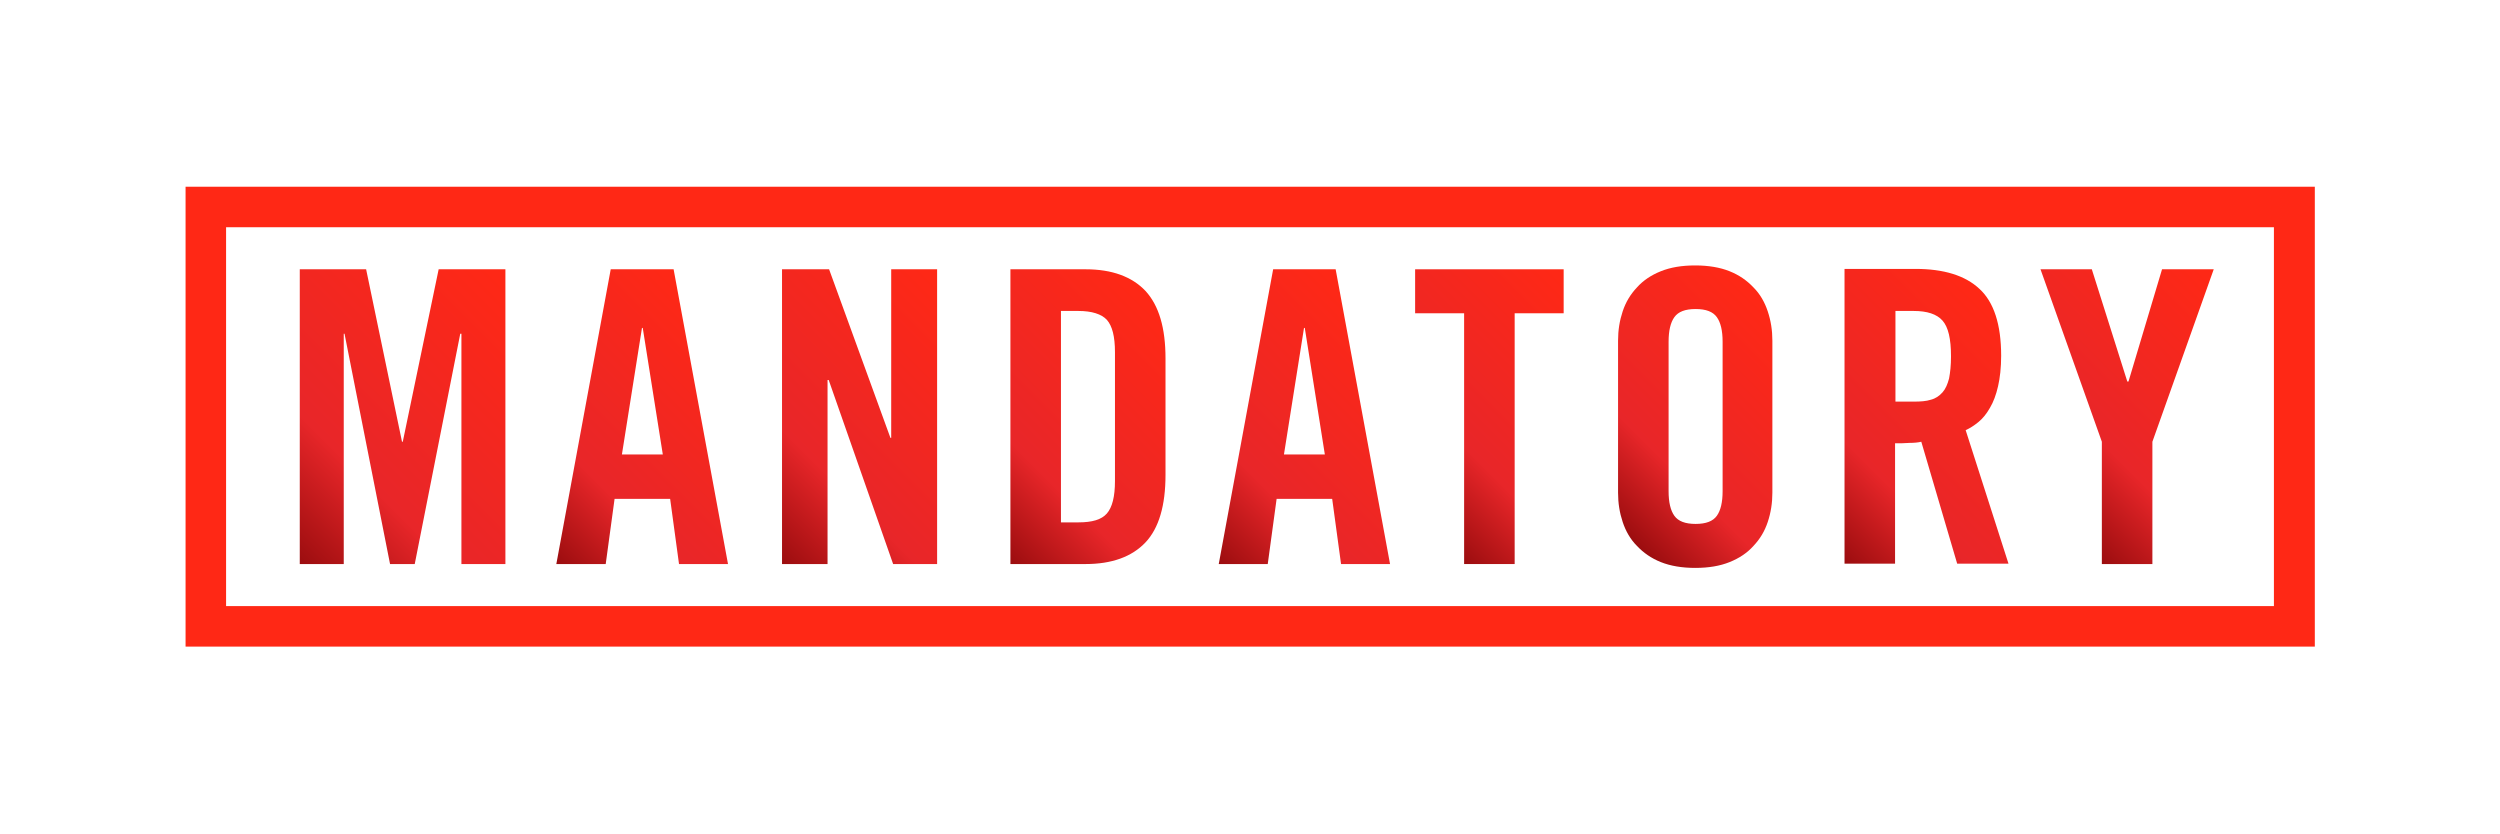
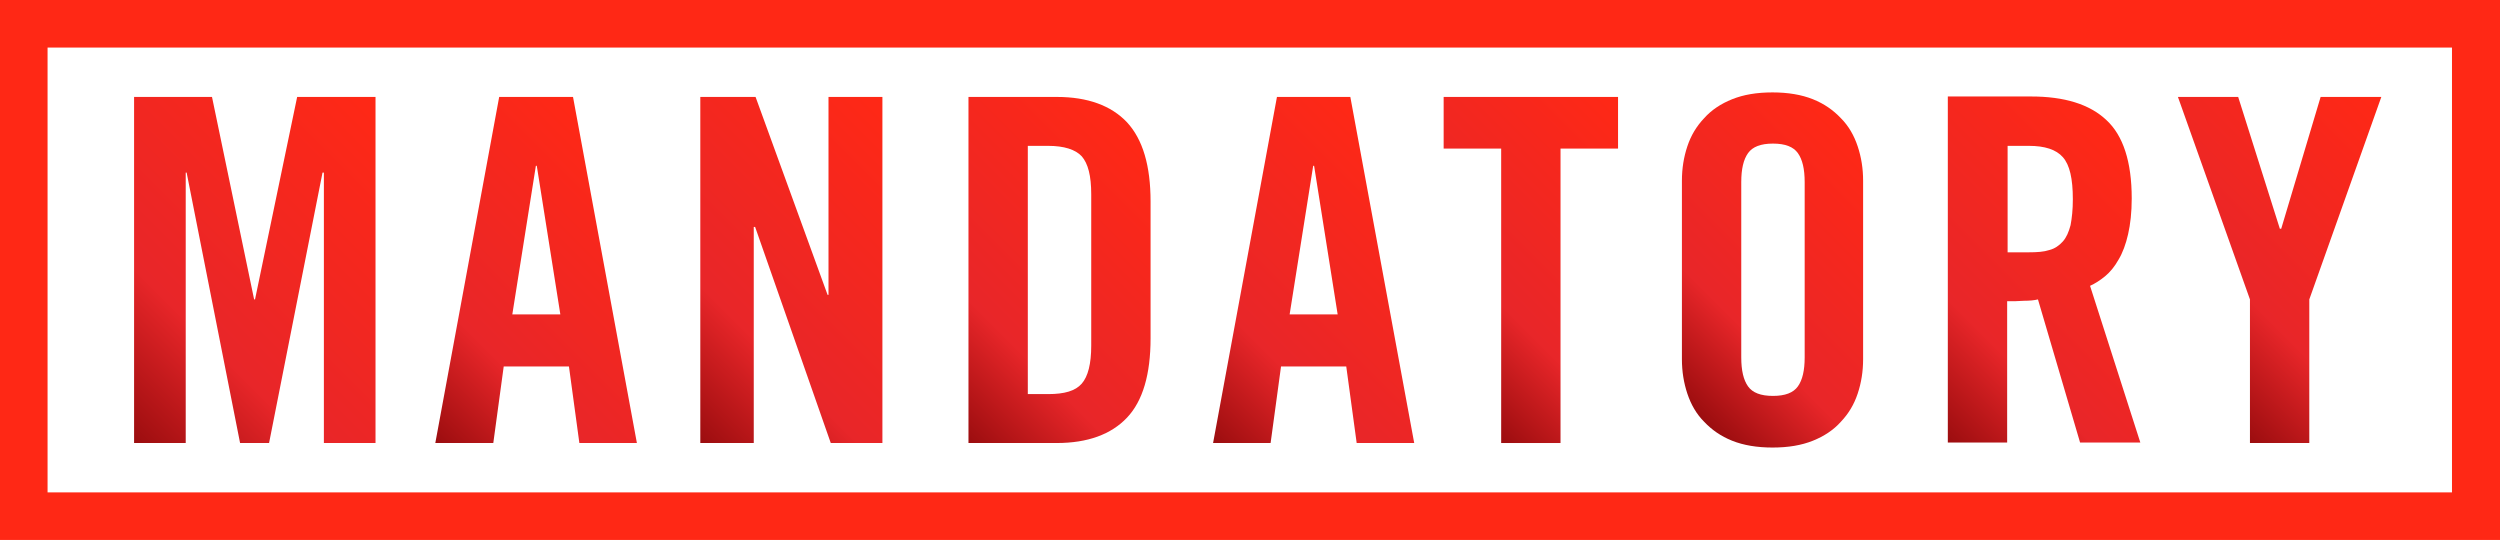
- <svg xmlns="http://www.w3.org/2000/svg" version="1.1" id="Layer_1" x="0px" y="0px" viewBox="0 0 648 216" style="enable-background:new 0 0 648 216;" xml:space="preserve">
+ <svg xmlns="http://www.w3.org/2000/svg" version="1.1" id="Layer_1" x="0px" y="0px" viewBox="0 0 551.9 119.2" style="enable-background:new 0 0 551.9 119.2;" xml:space="preserve">
  <style type="text/css">
	.st0{fill:#FF2815;}
	.st1{fill:url(#SVGID_1_);}
	.st2{fill:url(#SVGID_2_);}
	.st3{fill:url(#SVGID_3_);}
	.st4{fill:url(#SVGID_4_);}
	.st5{fill:url(#SVGID_5_);}
	.st6{fill:url(#SVGID_6_);}
	.st7{fill:url(#SVGID_7_);}
	.st8{fill:url(#SVGID_8_);}
	.st9{fill:url(#SVGID_9_);}
</style>
  <g>
    <g>
-       <path class="st0" d="M48.1,48.4v119.2h551.9V48.4H48.1z M589.4,157.1H58.6V58.9h530.8V157.1z" />
+       <path class="st0" d="M0,0v119.2h551.9V0H0z M541.3,108.7H10.5V10.5h530.8L541.3,108.7L541.3,108.7z" />
    </g>
    <g>
-       <linearGradient id="SVGID_1_" gradientUnits="userSpaceOnUse" x1="71.899" y1="140.421" x2="136.742" y2="75.578">
+       <linearGradient id="SVGID_1_" gradientUnits="userSpaceOnUse" x1="23.825" y1="27.175" x2="88.675" y2="92.025" gradientTransform="matrix(1 0 0 -1 0 119.2)">
        <stop offset="0" style="stop-color:#9B0D0F" />
        <stop offset="0.3" style="stop-color:#E82629" />
        <stop offset="1" style="stop-color:#FF2815" />
      </linearGradient>
-       <polygon class="st1" points="89.1,86.5 89.3,86.5 101.1,146.2 107.5,146.2 119.3,86.5 119.6,86.5 119.6,146.2 131,146.2 131,69.8     113.7,69.8 104.4,114.5 104.2,114.5 94.9,69.8 77.7,69.8 77.7,146.2 89.1,146.2   " />
+       <polygon class="st1" points="41,38.1 41.2,38.1 53,97.8 59.4,97.8 71.2,38.1 71.5,38.1 71.5,97.8 82.9,97.8 82.9,21.4 65.6,21.4     56.3,66.1 56.1,66.1 46.8,21.4 29.6,21.4 29.6,97.8 41,97.8   " />
    </g>
    <g>
      <g>
-         <linearGradient id="SVGID_2_" gradientUnits="userSpaceOnUse" x1="139.835" y1="141.716" x2="193.2" y2="88.352">
+         <linearGradient id="SVGID_2_" gradientUnits="userSpaceOnUse" x1="91.709" y1="25.909" x2="145.109" y2="79.309" gradientTransform="matrix(1 0 0 -1 0 119.2)">
          <stop offset="0" style="stop-color:#9B0D0F" />
          <stop offset="0.3" style="stop-color:#E82629" />
          <stop offset="1" style="stop-color:#FF2815" />
        </linearGradient>
-         <path class="st2" d="M159.3,129.3h14.4l2.3,16.9h12.7l-14.1-76.4h-16.3l-14.1,76.4H157L159.3,129.3z M166.4,85h0.2l5.2,32.8     h-10.6L166.4,85z" />
+         <path class="st2" d="M111.2,80.9h14.4l2.3,16.9h12.7l-14.1-76.4h-16.3L96.1,97.8h12.8L111.2,80.9z M118.3,36.6h0.2l5.2,32.8     h-10.6L118.3,36.6z" />
      </g>
    </g>
    <g>
-       <linearGradient id="SVGID_3_" gradientUnits="userSpaceOnUse" x1="193.649" y1="137.142" x2="251.934" y2="78.857">
+       <linearGradient id="SVGID_3_" gradientUnits="userSpaceOnUse" x1="145.55" y1="30.45" x2="203.85" y2="88.75" gradientTransform="matrix(1 0 0 -1 0 119.2)">
        <stop offset="0" style="stop-color:#9B0D0F" />
        <stop offset="0.3" style="stop-color:#E82629" />
        <stop offset="1" style="stop-color:#FF2815" />
      </linearGradient>
-       <polygon class="st3" points="214.5,98.5 214.8,98.5 231.5,146.2 242.9,146.2 242.9,69.8 231,69.8 231,113.5 230.8,113.5     214.9,69.8 202.7,69.8 202.7,146.2 214.5,146.2   " />
+       <polygon class="st3" points="166.4,50.1 166.7,50.1 183.4,97.8 194.8,97.8 194.8,21.4 182.9,21.4 182.9,65.1 182.7,65.1     166.8,21.4 154.6,21.4 154.6,97.8 166.4,97.8   " />
    </g>
    <g>
      <g>
-         <linearGradient id="SVGID_4_" gradientUnits="userSpaceOnUse" x1="250.181" y1="134.435" x2="303.051" y2="81.565">
+         <linearGradient id="SVGID_4_" gradientUnits="userSpaceOnUse" x1="202.052" y1="33.148" x2="254.956" y2="86.052" gradientTransform="matrix(1 0 0 -1 0 119.2)">
          <stop offset="0" style="stop-color:#9B0D0F" />
          <stop offset="0.3" style="stop-color:#E82629" />
          <stop offset="1" style="stop-color:#FF2815" />
        </linearGradient>
-         <path class="st4" d="M296.9,140.6c3.5-3.7,5.2-9.6,5.2-17.5V92.9c0-7.9-1.7-13.7-5.2-17.5c-3.5-3.7-8.7-5.6-15.5-5.6h-19.5v76.4     h19.5C288.2,146.2,293.4,144.3,296.9,140.6z M275,135.4V80.6h4.5c3.5,0,6,0.8,7.4,2.3c1.4,1.6,2.1,4.3,2.1,8.4v33.4     c0,4-0.7,6.8-2.1,8.4c-1.4,1.6-3.8,2.3-7.4,2.3H275z" />
+         <path class="st4" d="M248.8,92.2c3.5-3.7,5.2-9.6,5.2-17.5V44.5c0-7.9-1.7-13.7-5.2-17.5c-3.5-3.7-8.7-5.6-15.5-5.6h-19.5v76.4     h19.5C240.1,97.8,245.3,95.9,248.8,92.2z M226.9,87V32.2h4.5c3.5,0,6,0.8,7.4,2.3c1.4,1.6,2.1,4.3,2.1,8.4v33.4     c0,4-0.7,6.8-2.1,8.4S235,87,231.4,87L226.9,87L226.9,87z" />
      </g>
    </g>
    <g>
      <g>
-         <linearGradient id="SVGID_5_" gradientUnits="userSpaceOnUse" x1="311.415" y1="141.717" x2="364.781" y2="88.352">
+         <linearGradient id="SVGID_5_" gradientUnits="userSpaceOnUse" x1="263.325" y1="25.875" x2="316.675" y2="79.225" gradientTransform="matrix(1 0 0 -1 0 119.2)">
          <stop offset="0" style="stop-color:#9B0D0F" />
          <stop offset="0.3" style="stop-color:#E82629" />
          <stop offset="1" style="stop-color:#FF2815" />
        </linearGradient>
-         <path class="st5" d="M330.9,129.3h14.4l2.3,16.9h12.7l-14.1-76.4H330l-14.1,76.4h12.7L330.9,129.3z M338,85h0.2l5.2,32.8h-10.6     L338,85z" />
+         <path class="st5" d="M282.8,80.9h14.4l2.3,16.9h12.7l-14.1-76.4h-16.2l-14.1,76.4h12.7L282.8,80.9z M289.9,36.6h0.2l5.2,32.8     h-10.6L289.9,36.6z" />
      </g>
    </g>
    <g>
-       <linearGradient id="SVGID_6_" gradientUnits="userSpaceOnUse" x1="360.468" y1="127.2" x2="411.561" y2="76.107">
+       <linearGradient id="SVGID_6_" gradientUnits="userSpaceOnUse" x1="312.4" y1="40.4" x2="363.5" y2="91.5" gradientTransform="matrix(1 0 0 -1 0 119.2)">
        <stop offset="0" style="stop-color:#9B0D0F" />
        <stop offset="0.3" style="stop-color:#E82629" />
        <stop offset="1" style="stop-color:#FF2815" />
      </linearGradient>
-       <polygon class="st6" points="379.5,146.2 392.6,146.2 392.6,81.2 405.3,81.2 405.3,69.8 366.8,69.8 366.8,81.2 379.5,81.2   " />
+       <polygon class="st6" points="331.4,97.8 344.5,97.8 344.5,32.8 357.2,32.8 357.2,21.4 318.7,21.4 318.7,32.8 331.4,32.8   " />
    </g>
    <g>
      <g>
-         <linearGradient id="SVGID_7_" gradientUnits="userSpaceOnUse" x1="415.072" y1="132.361" x2="463.794" y2="83.639">
+         <linearGradient id="SVGID_7_" gradientUnits="userSpaceOnUse" x1="366.995" y1="35.295" x2="415.717" y2="84.017" gradientTransform="matrix(1 0 0 -1 0 119.2)">
          <stop offset="0" style="stop-color:#9B0D0F" />
          <stop offset="0.3" style="stop-color:#E82629" />
          <stop offset="1" style="stop-color:#FF2815" />
        </linearGradient>
-         <path class="st7" d="M424.3,141.5c1.7,1.8,3.7,3.2,6.2,4.2c2.5,1,5.5,1.5,8.9,1.5c3.5,0,6.4-0.5,8.9-1.5c2.5-1,4.6-2.4,6.2-4.2     c1.7-1.8,2.9-3.8,3.7-6.2c0.8-2.4,1.2-4.9,1.2-7.6V88.3c0-2.7-0.4-5.2-1.2-7.6c-0.8-2.4-2-4.5-3.7-6.2c-1.7-1.8-3.7-3.2-6.2-4.2     c-2.5-1-5.5-1.5-8.9-1.5c-3.5,0-6.4,0.5-8.9,1.5c-2.5,1-4.6,2.4-6.2,4.2c-1.7,1.8-2.9,3.8-3.7,6.2c-0.8,2.4-1.2,4.9-1.2,7.6v39.4     c0,2.7,0.4,5.2,1.2,7.6C421.4,137.7,422.6,139.8,424.3,141.5z M432.5,88.6c0-2.9,0.5-5,1.5-6.4c1-1.4,2.8-2.1,5.5-2.1     c2.7,0,4.5,0.7,5.5,2.1c1,1.4,1.5,3.5,1.5,6.4v38.7c0,2.9-0.5,5-1.5,6.4c-1,1.4-2.8,2.1-5.5,2.1c-2.7,0-4.5-0.7-5.5-2.1     c-1-1.4-1.5-3.5-1.5-6.4V88.6z" />
+         <path class="st7" d="M376.2,93.1c1.7,1.8,3.7,3.2,6.2,4.2s5.5,1.5,8.9,1.5c3.5,0,6.4-0.5,8.9-1.5s4.6-2.4,6.2-4.2     c1.7-1.8,2.9-3.8,3.7-6.2c0.8-2.4,1.2-4.9,1.2-7.6V39.9c0-2.7-0.4-5.2-1.2-7.6c-0.8-2.4-2-4.5-3.7-6.2c-1.7-1.8-3.7-3.2-6.2-4.2     s-5.5-1.5-8.9-1.5c-3.5,0-6.4,0.5-8.9,1.5s-4.6,2.4-6.2,4.2c-1.7,1.8-2.9,3.8-3.7,6.2c-0.8,2.4-1.2,4.9-1.2,7.6v39.4     c0,2.7,0.4,5.2,1.2,7.6S374.5,91.4,376.2,93.1z M384.4,40.2c0-2.9,0.5-5,1.5-6.4s2.8-2.1,5.5-2.1s4.5,0.7,5.5,2.1     s1.5,3.5,1.5,6.4v38.7c0,2.9-0.5,5-1.5,6.4s-2.8,2.1-5.5,2.1s-4.5-0.7-5.5-2.1c-1-1.4-1.5-3.5-1.5-6.4V40.2z" />
      </g>
    </g>
    <g>
      <g>
-         <linearGradient id="SVGID_8_" gradientUnits="userSpaceOnUse" x1="469.685" y1="137.724" x2="522.794" y2="84.615">
+         <linearGradient id="SVGID_8_" gradientUnits="userSpaceOnUse" x1="421.525" y1="29.975" x2="474.633" y2="83.083" gradientTransform="matrix(1 0 0 -1 0 119.2)">
          <stop offset="0" style="stop-color:#9B0D0F" />
          <stop offset="0.3" style="stop-color:#E82629" />
          <stop offset="1" style="stop-color:#FF2815" />
        </linearGradient>
-         <path class="st8" d="M491.3,114.9c1.2,0,2.4,0,3.6-0.1c1.2,0,2.3-0.1,3.1-0.3l9.3,31.6h13.3l-11.1-34.6c1.1-0.5,2.2-1.2,3.3-2.1     c1.1-0.9,2.1-2.1,3-3.7c0.9-1.5,1.6-3.4,2.1-5.6c0.5-2.2,0.8-4.8,0.8-7.9c0-8.1-1.9-13.9-5.6-17.3c-3.7-3.5-9.3-5.2-16.6-5.2     h-18.4v76.4h13.1V114.9z M491.3,80.6h4.7c3.5,0,6,0.8,7.5,2.5c1.5,1.7,2.2,4.7,2.2,9.3c0,2.3-0.2,4.1-0.5,5.7     c-0.4,1.5-0.9,2.7-1.7,3.6c-0.8,0.9-1.8,1.6-3,1.9c-1.2,0.4-2.7,0.5-4.5,0.5h-4.7V80.6z" />
+         <path class="st8" d="M443.2,66.5c1.2,0,2.4,0,3.6-0.1c1.2,0,2.3-0.1,3.1-0.3l9.3,31.6h13.3l-11.1-34.6c1.1-0.5,2.2-1.2,3.3-2.1     c1.1-0.9,2.1-2.1,3-3.7c0.9-1.5,1.6-3.4,2.1-5.6s0.8-4.8,0.8-7.9c0-8.1-1.9-13.9-5.6-17.3c-3.7-3.5-9.3-5.2-16.6-5.2H430v76.4     h13.1V66.5H443.2z M443.2,32.2h4.7c3.5,0,6,0.8,7.5,2.5s2.2,4.7,2.2,9.3c0,2.3-0.2,4.1-0.5,5.7c-0.4,1.5-0.9,2.7-1.7,3.6     c-0.8,0.9-1.8,1.6-3,1.9c-1.2,0.4-2.7,0.5-4.5,0.5h-4.7V32.2z" />
      </g>
    </g>
    <g>
-       <linearGradient id="SVGID_9_" gradientUnits="userSpaceOnUse" x1="525.006" y1="126.406" x2="577.685" y2="73.727">
+       <linearGradient id="SVGID_9_" gradientUnits="userSpaceOnUse" x1="476.9" y1="41.2" x2="529.6" y2="93.9" gradientTransform="matrix(1 0 0 -1 0 119.2)">
        <stop offset="0" style="stop-color:#9B0D0F" />
        <stop offset="0.3" style="stop-color:#E82629" />
        <stop offset="1" style="stop-color:#FF2815" />
      </linearGradient>
-       <polygon class="st9" points="544.8,146.2 557.9,146.2 557.9,114.5 573.8,69.8 560.4,69.8 551.7,98.9 551.4,98.9 542.2,69.8     528.9,69.8 544.8,114.5   " />
+       <polygon class="st9" points="496.7,97.8 509.8,97.8 509.8,66.1 525.7,21.4 512.3,21.4 503.6,50.5 503.3,50.5 494.1,21.4     480.8,21.4 496.7,66.1   " />
    </g>
  </g>
</svg>
